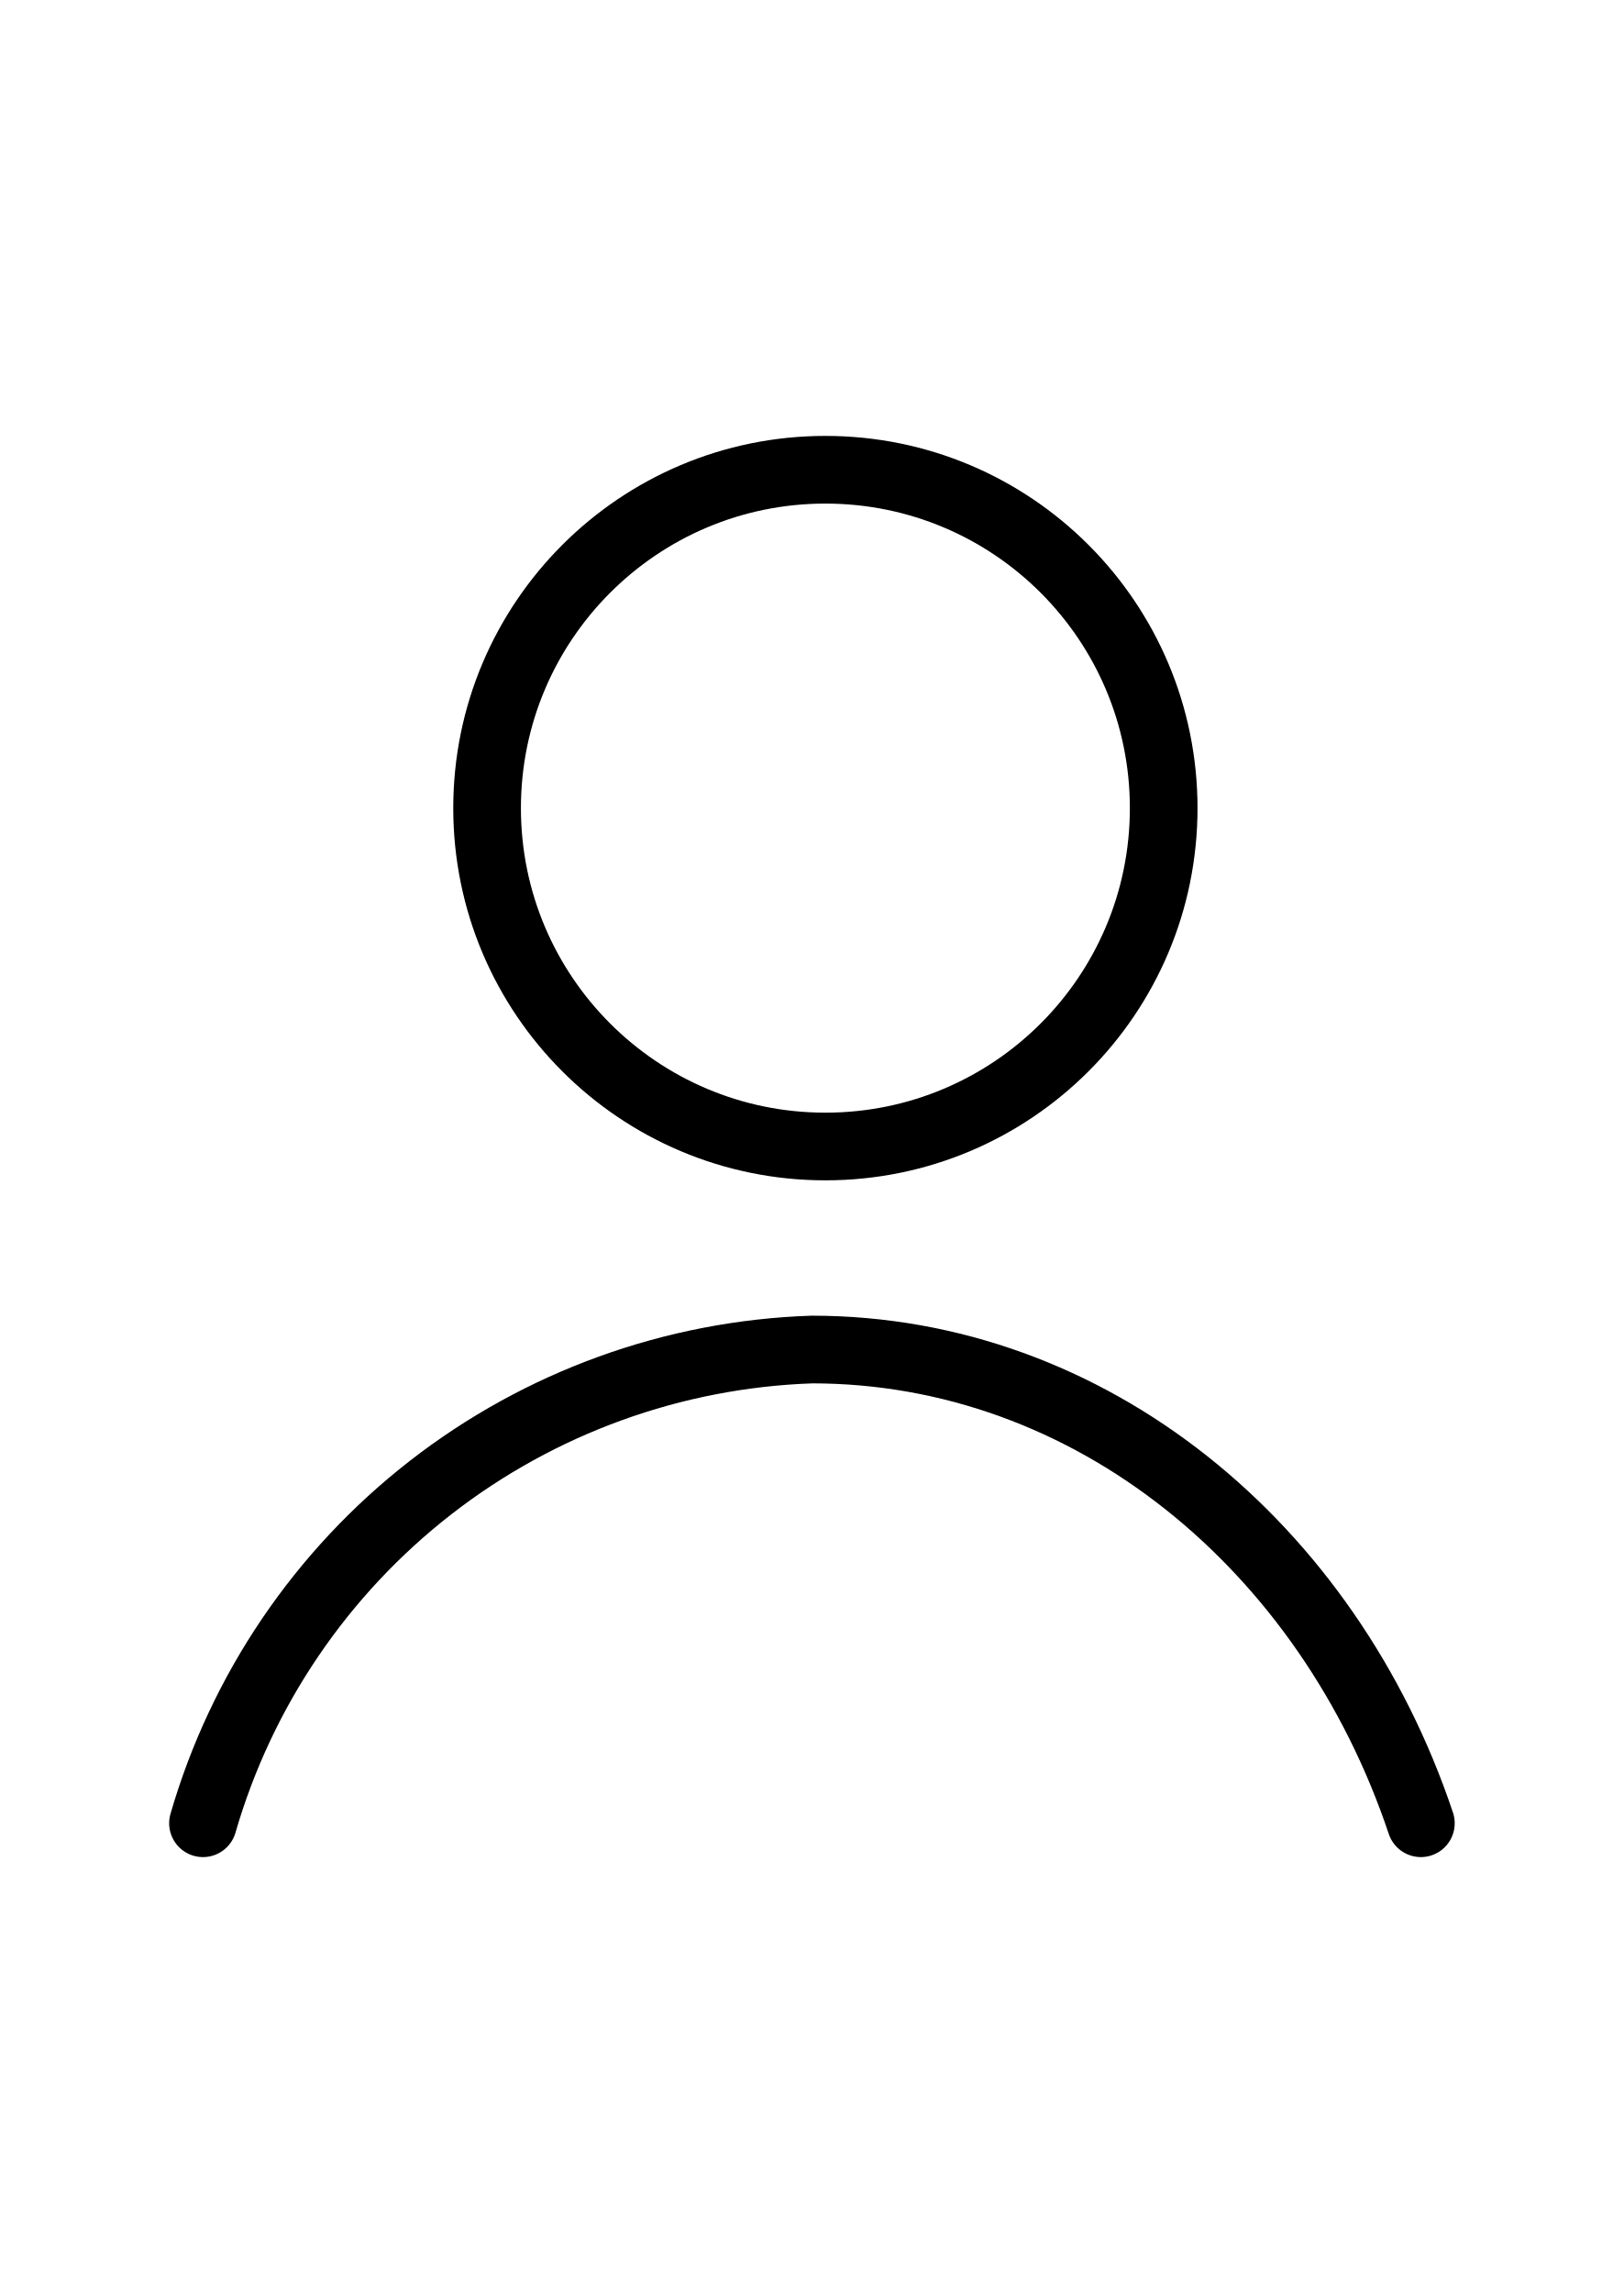
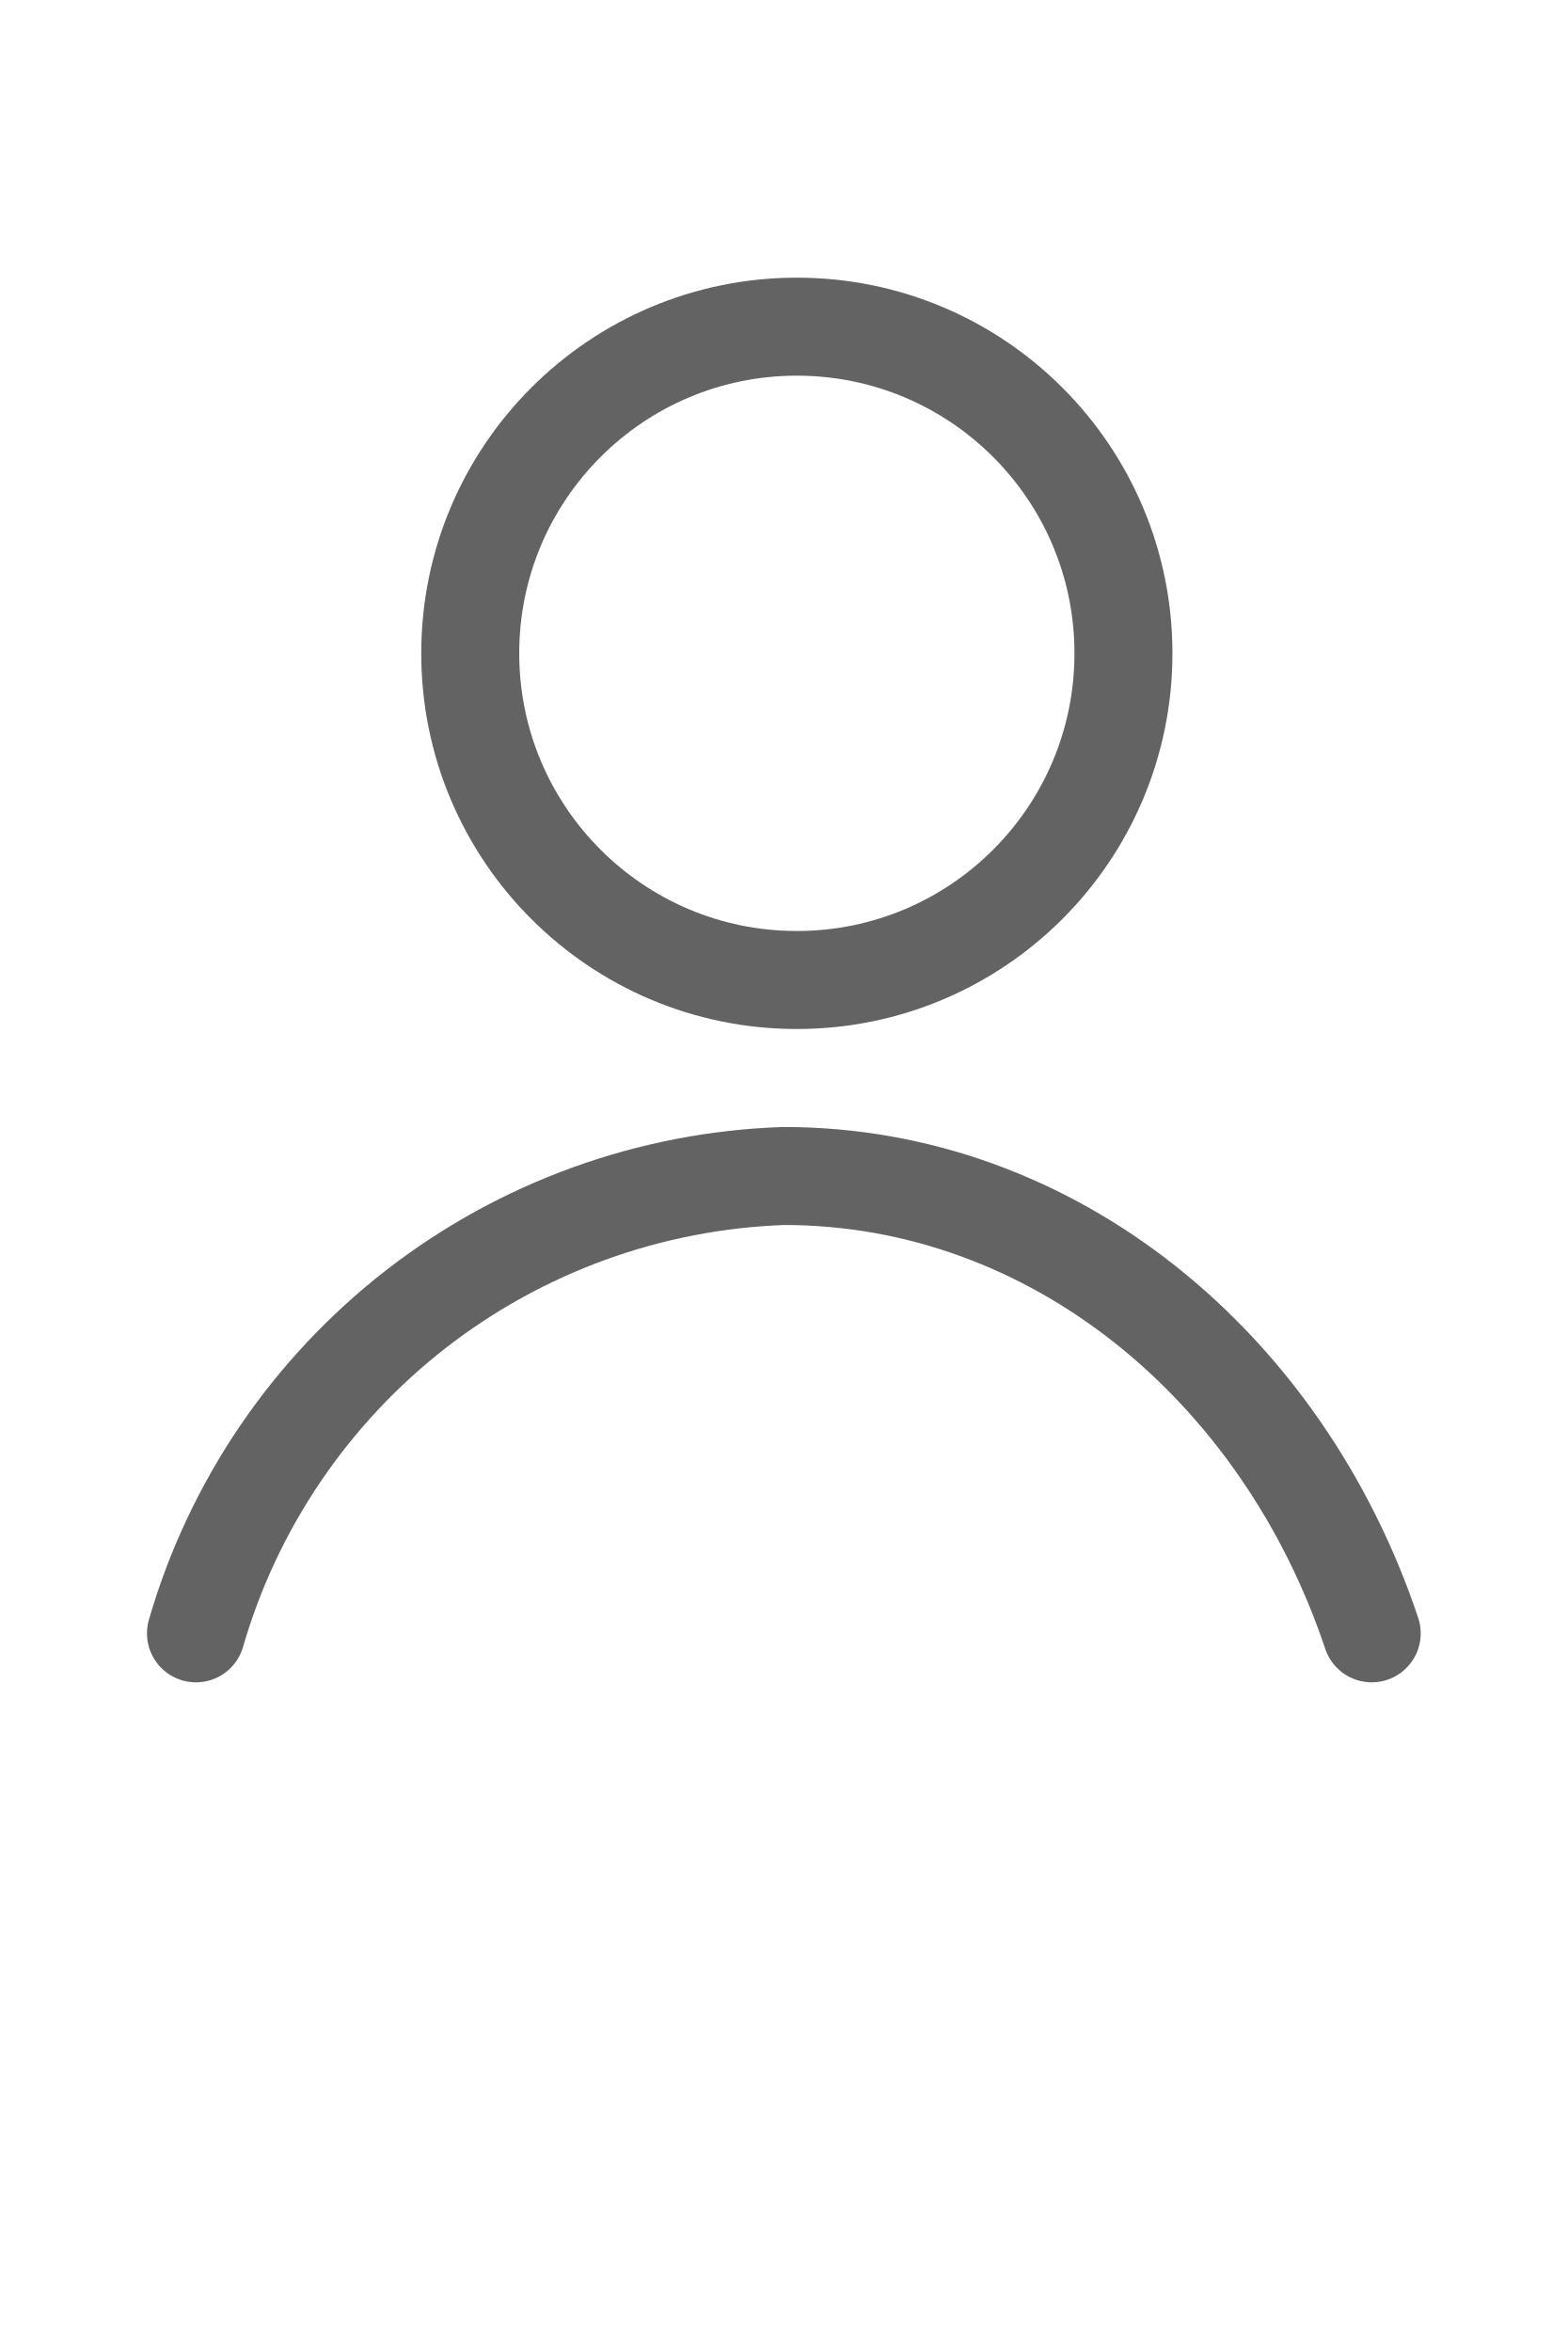
- <svg xmlns="http://www.w3.org/2000/svg" width="17px" height="24px" viewBox="0 0 24 24" fill="none">
-   <path d="M12.199 12C14.961 12 17.199 9.761 17.199 7C17.199 4.239 14.961 2 12.199 2C9.438 2 7.199 4.239 7.199 7C7.199 9.761 9.438 12 12.199 12Z" stroke="#000000" stroke-width="1" stroke-linecap="round" stroke-linejoin="round" />
-   <path d="M3 22C3.57 20.033 4.748 18.297 6.364 17.04C7.981 15.783 9.953 15.069 12 15C16.12 15 19.63 17.91 21 22" stroke="#000000" stroke-width="1" stroke-linecap="round" stroke-linejoin="round" />
+ <svg xmlns="http://www.w3.org/2000/svg" width="16px" height="24px" viewBox="0 0 24 30" fill="none">
+   <path d="M12.199 12C14.961 12 17.199 9.761 17.199 7C17.199 4.239 14.961 2 12.199 2C9.438 2 7.199 4.239 7.199 7C7.199 9.761 9.438 12 12.199 12Z" stroke="#636363" stroke-width="1.5" stroke-linecap="round" stroke-linejoin="round" />
+   <path d="M3 22C3.57 20.033 4.748 18.297 6.364 17.04C7.981 15.783 9.953 15.069 12 15C16.12 15 19.63 17.91 21 22" stroke="#636363" stroke-width="1.5" stroke-linecap="round" stroke-linejoin="round" />
</svg>
